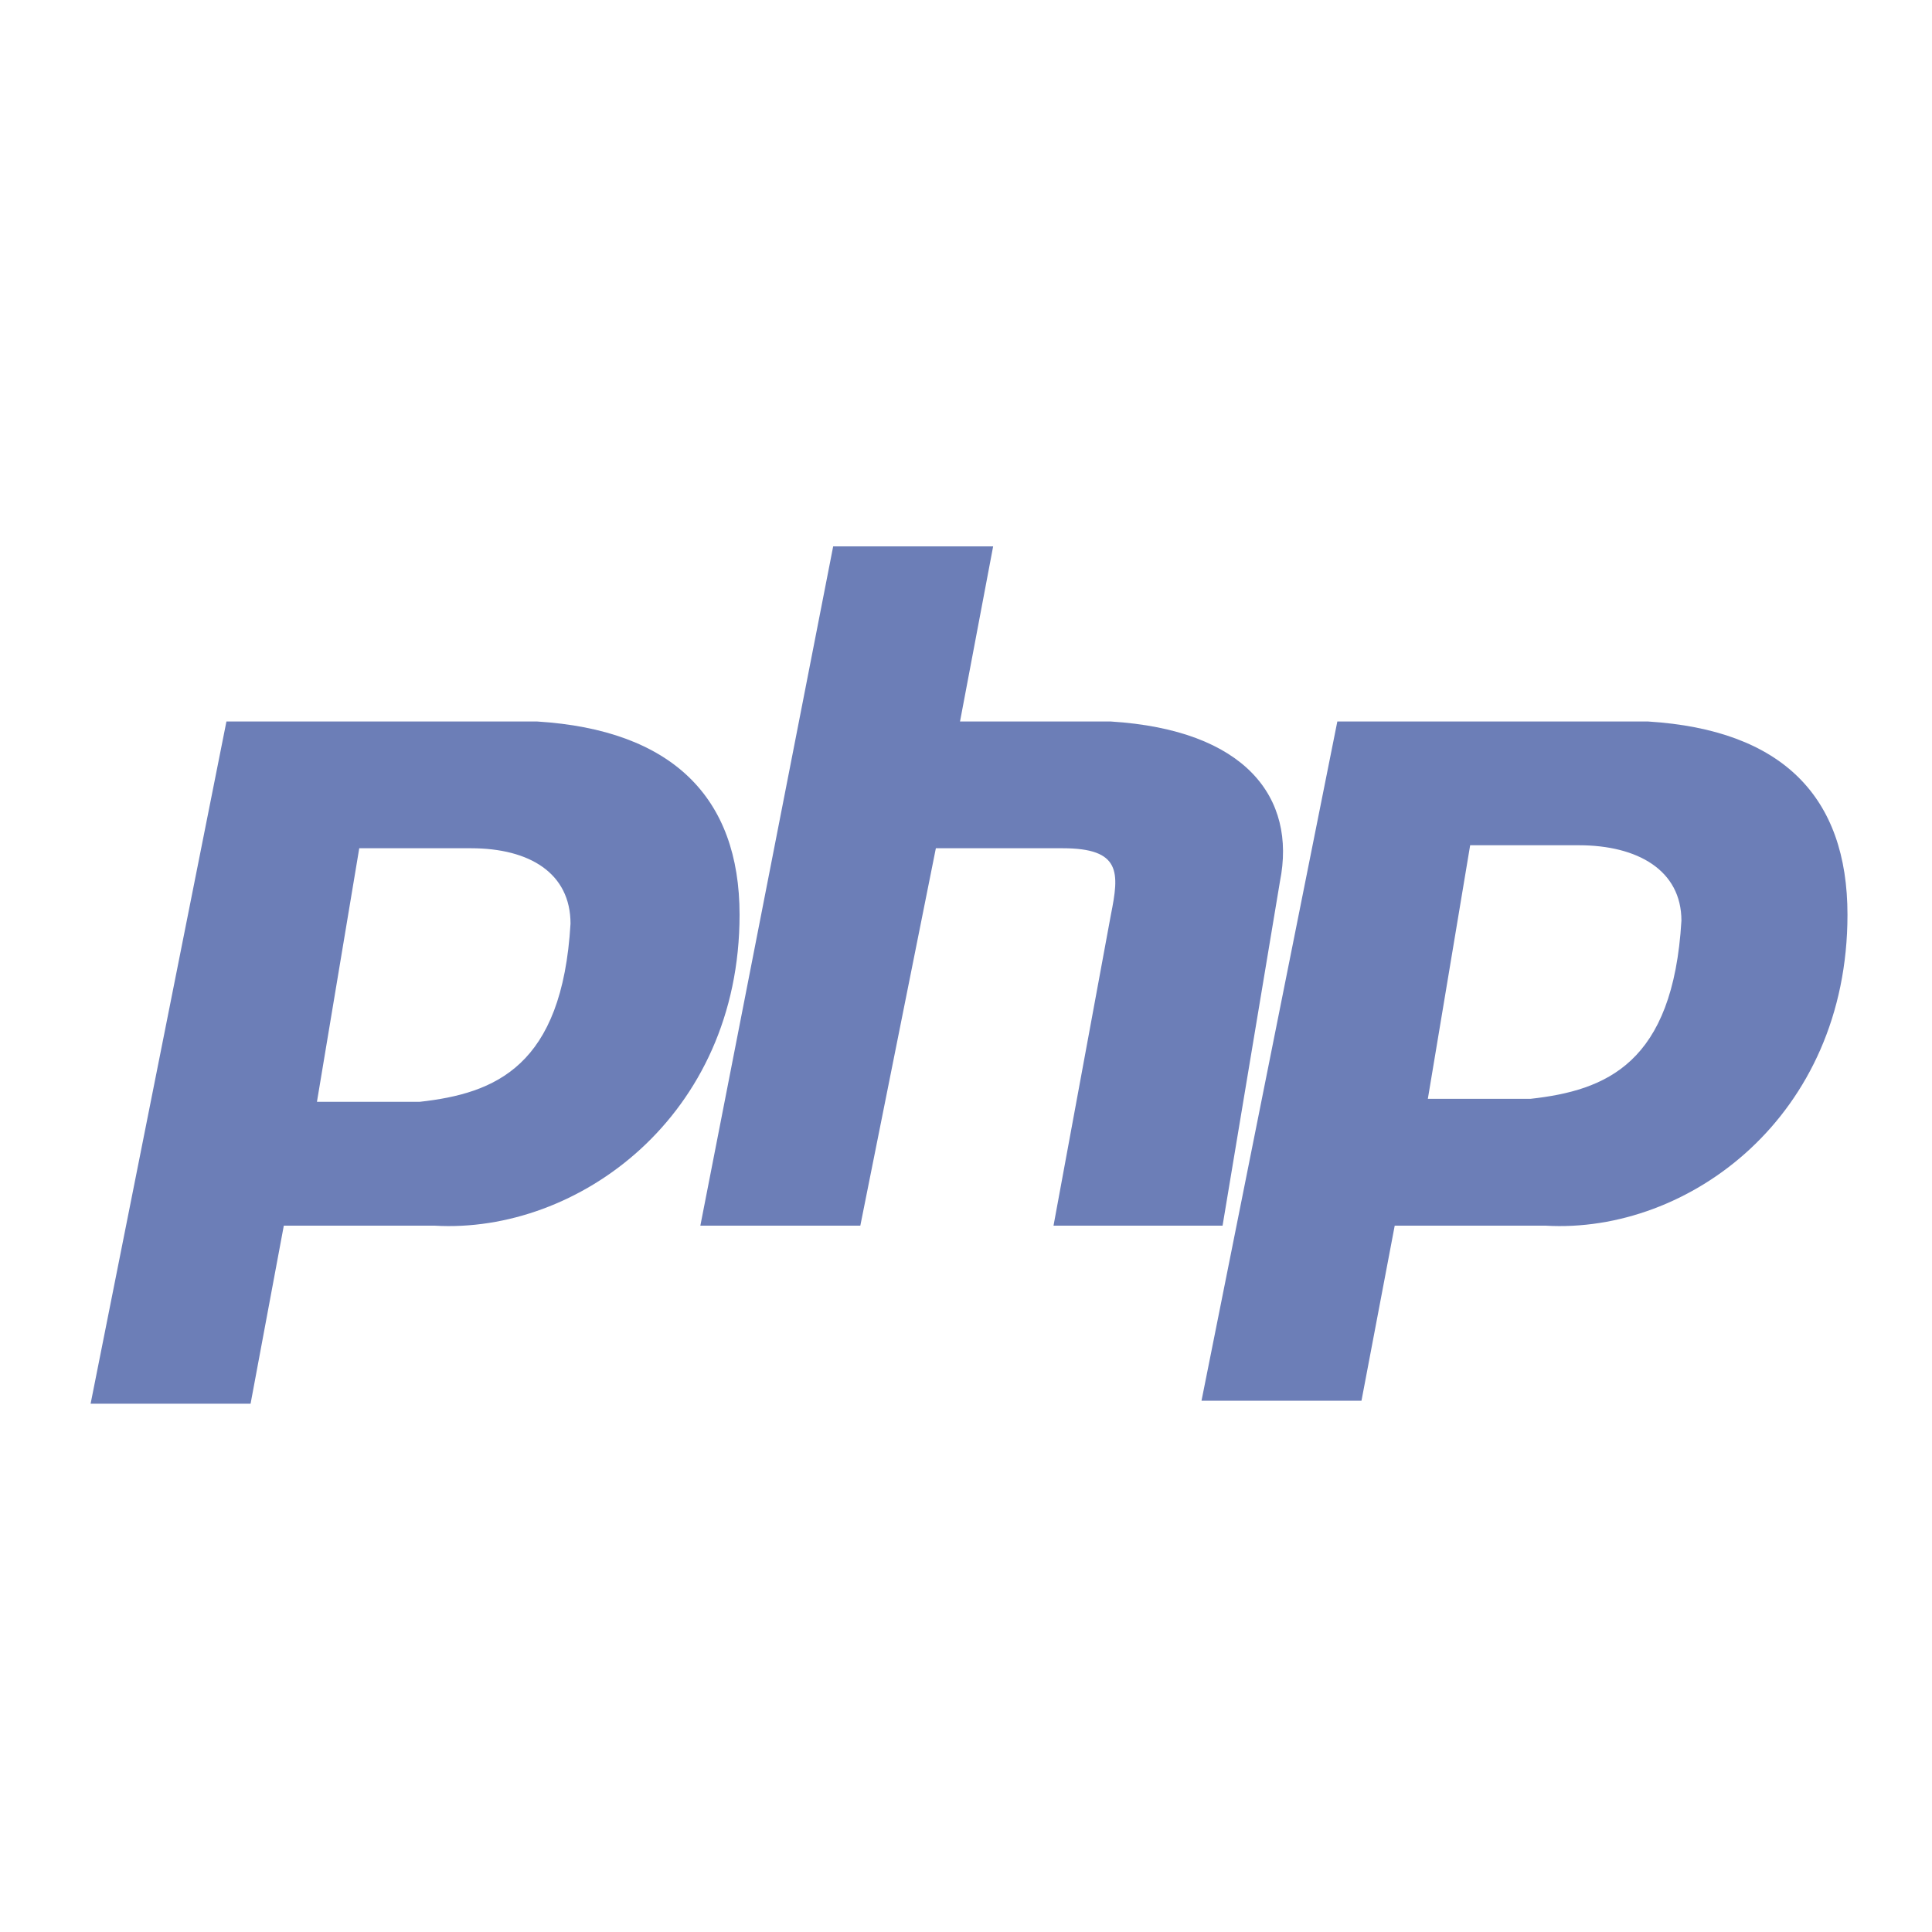
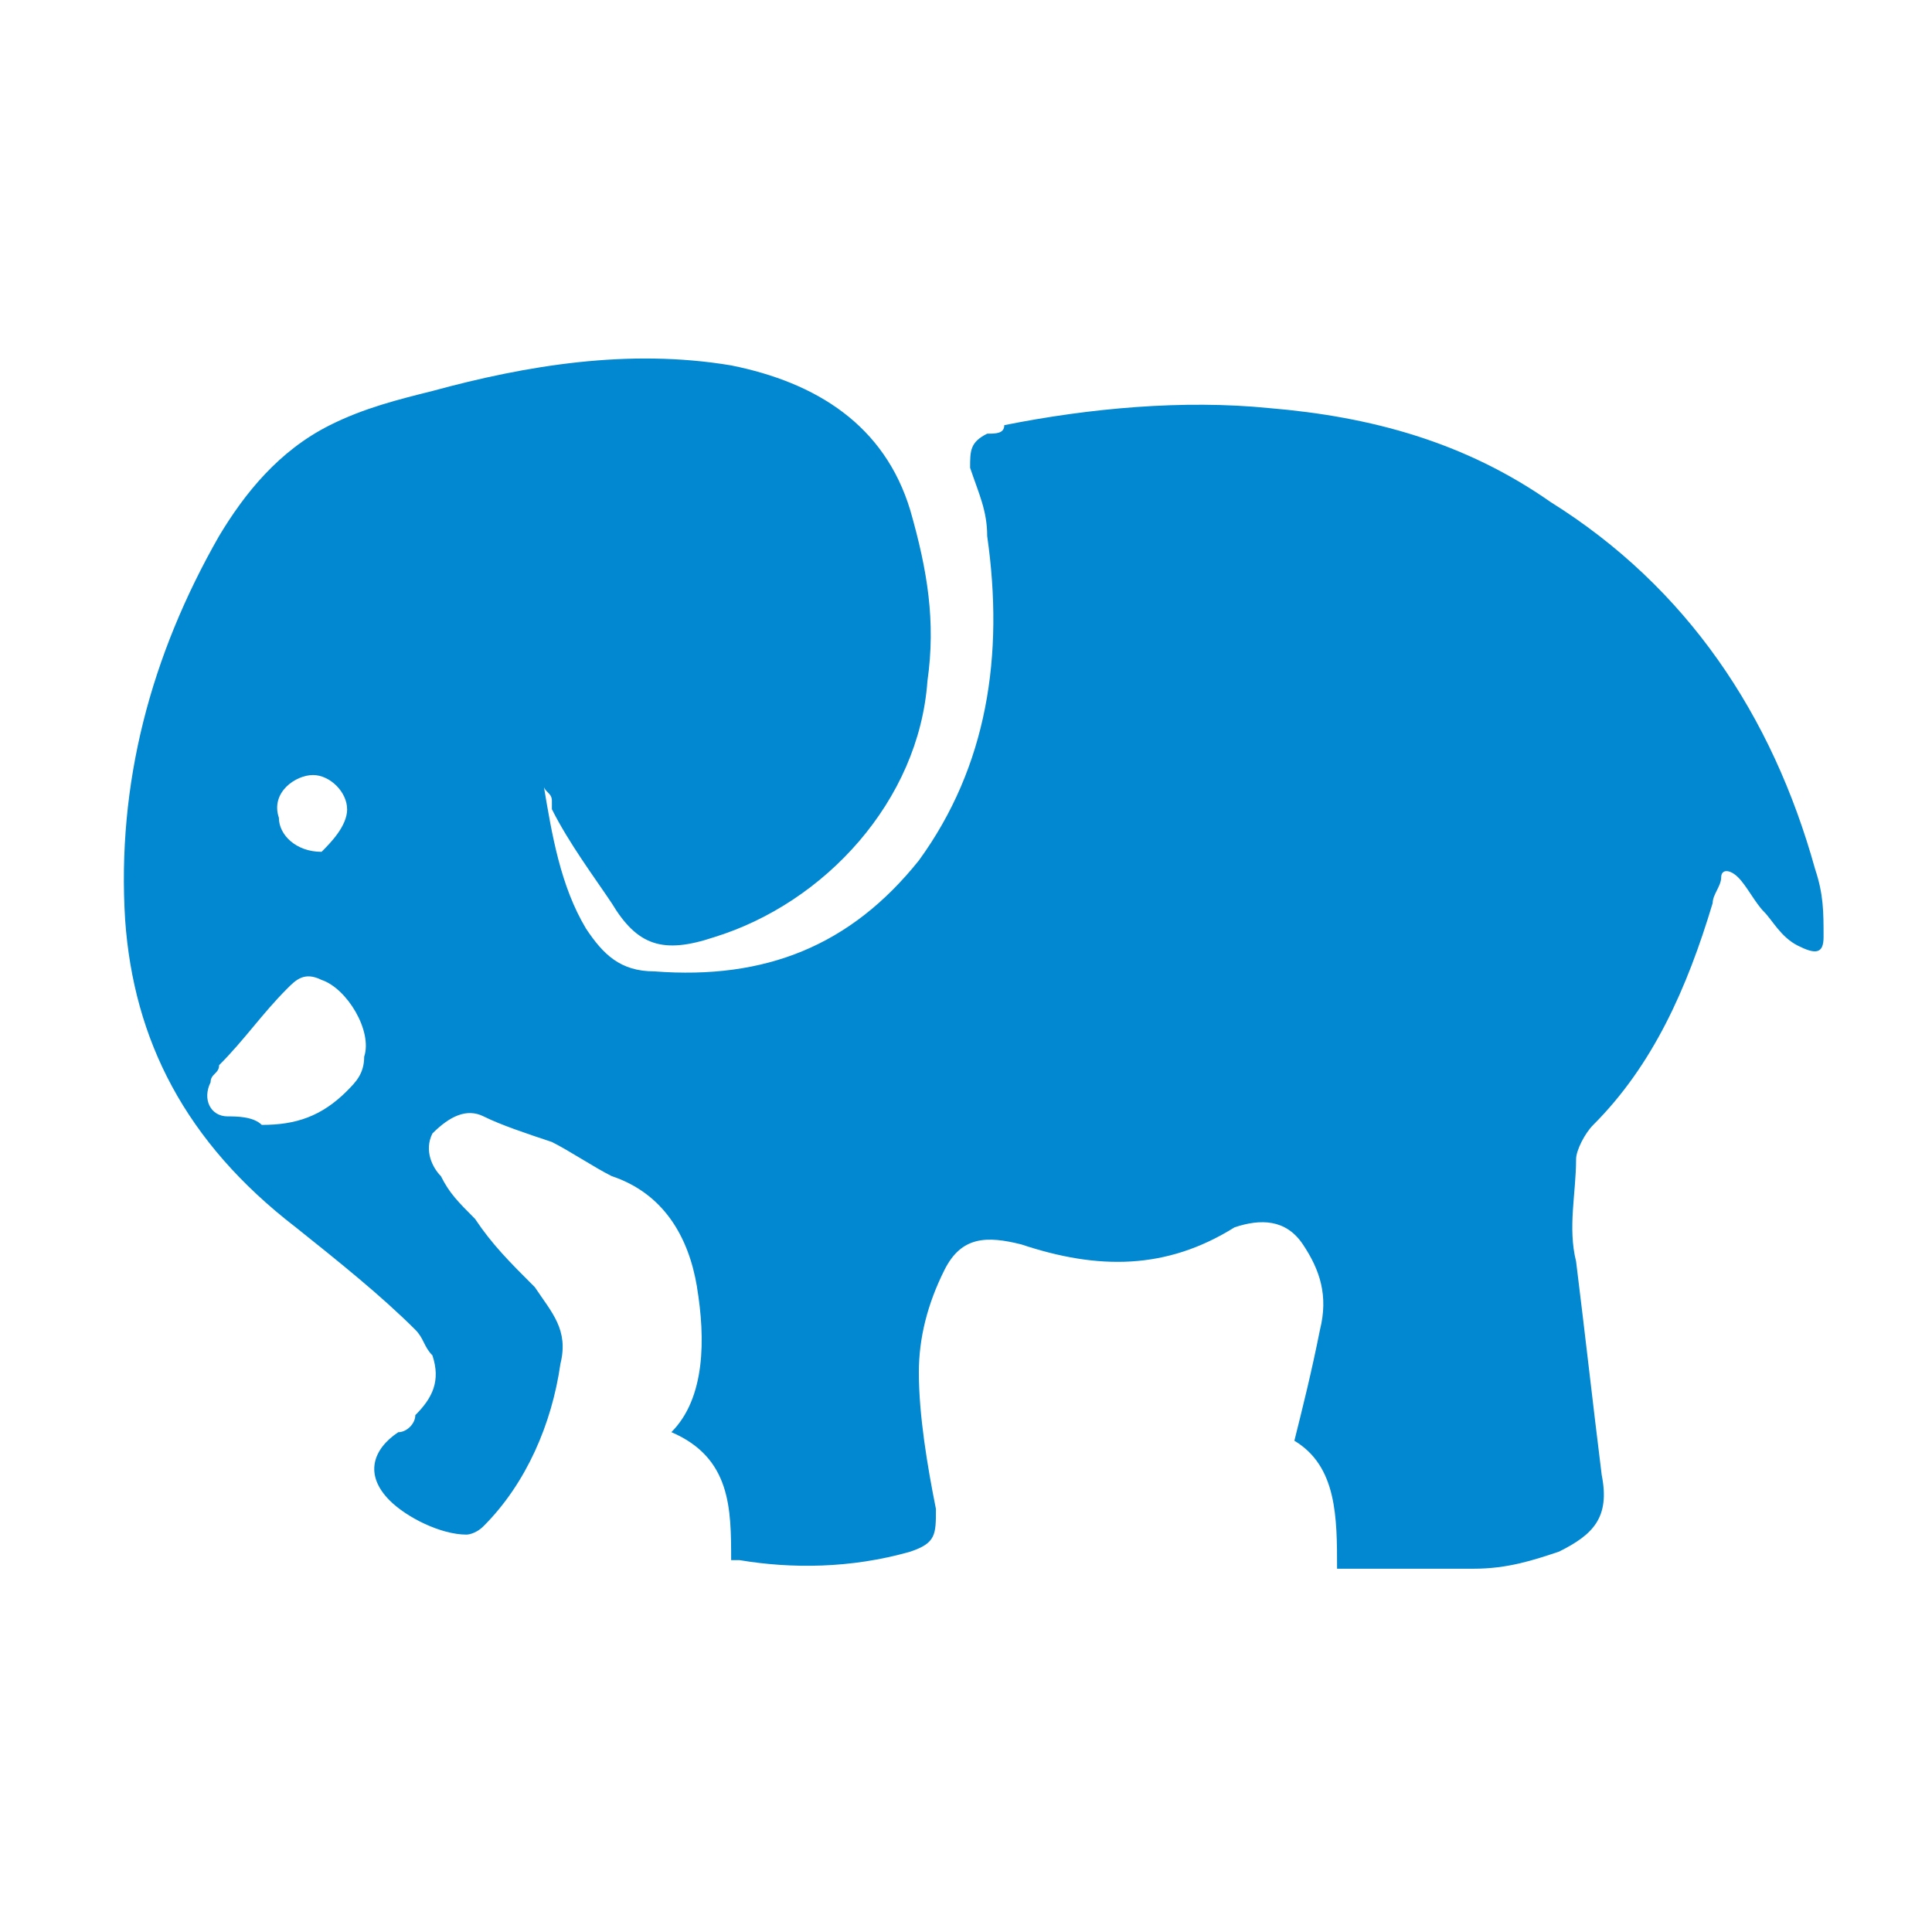
- <svg xmlns="http://www.w3.org/2000/svg" width="20" height="20" viewBox="0 0 20 20">
-   <path fill="#6c7eb7" fill-rule="evenodd" d="M 8.625 5.656 L 7.25 12.688 L 8.906 12.688 L 9.688 8.781 L 11 8.781 C 11.609 8.781 11.587 9.034 11.5 9.469 L 10.906 12.688 L 12.656 12.688 L 13.25 9.125 C 13.424 8.255 12.892 7.556 11.5 7.469 L 9.938 7.469 L 10.281 5.656 L 8.625 5.656 z M 2.344 7.469 L 0.938 14.531 L 2.594 14.531 L 2.938 12.688 L 4.5 12.688 C 5.979 12.774 7.656 11.557 7.656 9.469 C 7.656 8.251 6.955 7.556 5.562 7.469 L 2.344 7.469 z M 13.844 7.469 L 12.438 14.5 L 14.094 14.5 L 14.438 12.688 L 16 12.688 C 17.479 12.774 19.125 11.557 19.125 9.469 C 19.125 8.251 18.454 7.556 17.062 7.469 L 13.844 7.469 z M 15.219 8.75 L 16.344 8.75 C 16.953 8.75 17.406 9.009 17.406 9.531 C 17.319 11.01 16.627 11.288 15.844 11.375 L 14.781 11.375 L 15.219 8.75 z M 3.719 8.781 L 4.875 8.781 C 5.484 8.781 5.906 9.04 5.906 9.562 C 5.819 11.041 5.127 11.319 4.344 11.406 L 3.281 11.406 L 3.719 8.781 z" />
+ <svg xmlns="http://www.w3.org/2000/svg" version="1.1" viewBox="0 0 32 32">
+   <path d="m11.545 21.318c-0.141-0.848-0.565-1.555-1.414-1.838-0.283-0.141-0.707-0.424-0.99-0.565-0.424-0.141-0.848-0.283-1.131-0.424s-0.565 0-0.848 0.283c-0.141 0.283 0 0.565 0.141 0.707 0.141 0.283 0.283 0.424 0.565 0.707 0.283 0.424 0.565 0.707 0.99 1.131 0.283 0.424 0.565 0.707 0.424 1.272-0.141 0.99-0.565 1.979-1.272 2.686-0.141 0.141-0.283 0.141-0.283 0.141-0.424 0-0.99-0.283-1.272-0.565-0.424-0.424-0.283-0.848 0.141-1.131 0.141 0 0.283-0.141 0.283-0.283 0.283-0.283 0.424-0.565 0.283-0.99-0.141-0.141-0.141-0.283-0.283-0.424-0.565-0.565-1.272-1.131-1.979-1.696-1.838-1.414-2.686-3.11-2.827-5.089-0.141-2.262 0.424-4.382 1.555-6.361 0.424-0.707 0.99-1.414 1.838-1.838 0.565-0.283 1.131-0.424 1.696-0.565 1.555-0.424 3.251-0.707 4.947-0.424 1.414 0.283 2.544 0.99 2.969 2.403 0.283 0.99 0.424 1.838 0.283 2.827-0.141 1.979-1.696 3.675-3.534 4.241-0.848 0.283-1.272 0.141-1.696-0.565-0.283-0.424-0.707-0.99-0.99-1.555v-0.141c0-0.141-0.141-0.141-0.141-0.283 0.141 0.848 0.283 1.696 0.707 2.403 0.283 0.424 0.565 0.707 1.131 0.707 1.838 0.141 3.251-0.424 4.382-1.838 1.131-1.555 1.414-3.393 1.131-5.372 0-0.424-0.141-0.707-0.283-1.131 0-0.283 0-0.424 0.283-0.565 0.141 0 0.283 0 0.283-0.141 1.414-0.283 2.969-0.424 4.382-0.283 1.696 0.141 3.251 0.565 4.665 1.555 2.262 1.414 3.675 3.534 4.382 6.078 0.141 0.424 0.141 0.707 0.141 1.131 0 0.283-0.141 0.283-0.424 0.141-0.283-0.141-0.424-0.424-0.565-0.565-0.141-0.141-0.283-0.424-0.424-0.565-0.141-0.141-0.283-0.141-0.283 0 0 0.141-0.141 0.283-0.141 0.424-0.424 1.414-0.99 2.686-1.979 3.675-0.141 0.141-0.283 0.424-0.283 0.565 0 0.565-0.141 1.131 0 1.696 0.141 1.131 0.283 2.403 0.424 3.534 0.141 0.707-0.141 0.99-0.707 1.272-0.424 0.141-0.848 0.283-1.414 0.283h-2.262c0-0.848 0-1.696-0.707-2.12 0.141-0.565 0.283-1.131 0.424-1.838 0.141-0.565 0-0.99-0.283-1.414-0.283-0.424-0.707-0.424-1.131-0.283-1.131 0.707-2.262 0.707-3.534 0.283-0.565-0.141-0.99-0.141-1.272 0.424-0.283 0.565-0.424 1.131-0.424 1.696 0 0.707 0.141 1.555 0.283 2.262 0 0.424 0 0.565-0.424 0.707-0.99 0.283-1.979 0.283-2.827 0.141h-0.141c0-0.848 0-1.696-0.99-2.12 0.565-0.565 0.565-1.555 0.424-2.403zm-5.796-3.251c0.141-0.141 0.283-0.283 0.283-0.565 0.141-0.424-0.283-1.131-0.707-1.272-0.283-0.141-0.424 0-0.565 0.141-0.424 0.424-0.707 0.848-1.131 1.272 0 0.141-0.141 0.141-0.141 0.283-0.141 0.283 0 0.565 0.283 0.565 0.141 0 0.424 0 0.565 0.141 0.565 0 0.99-0.141 1.414-0.565zm0-4.665c0-0.283-0.283-0.565-0.565-0.565-0.283 0-0.707 0.283-0.565 0.707 0 0.283 0.283 0.565 0.707 0.565 0.141-0.141 0.424-0.424 0.424-0.707z" fill="#0288d1" stroke-width="1.414" />
</svg>
